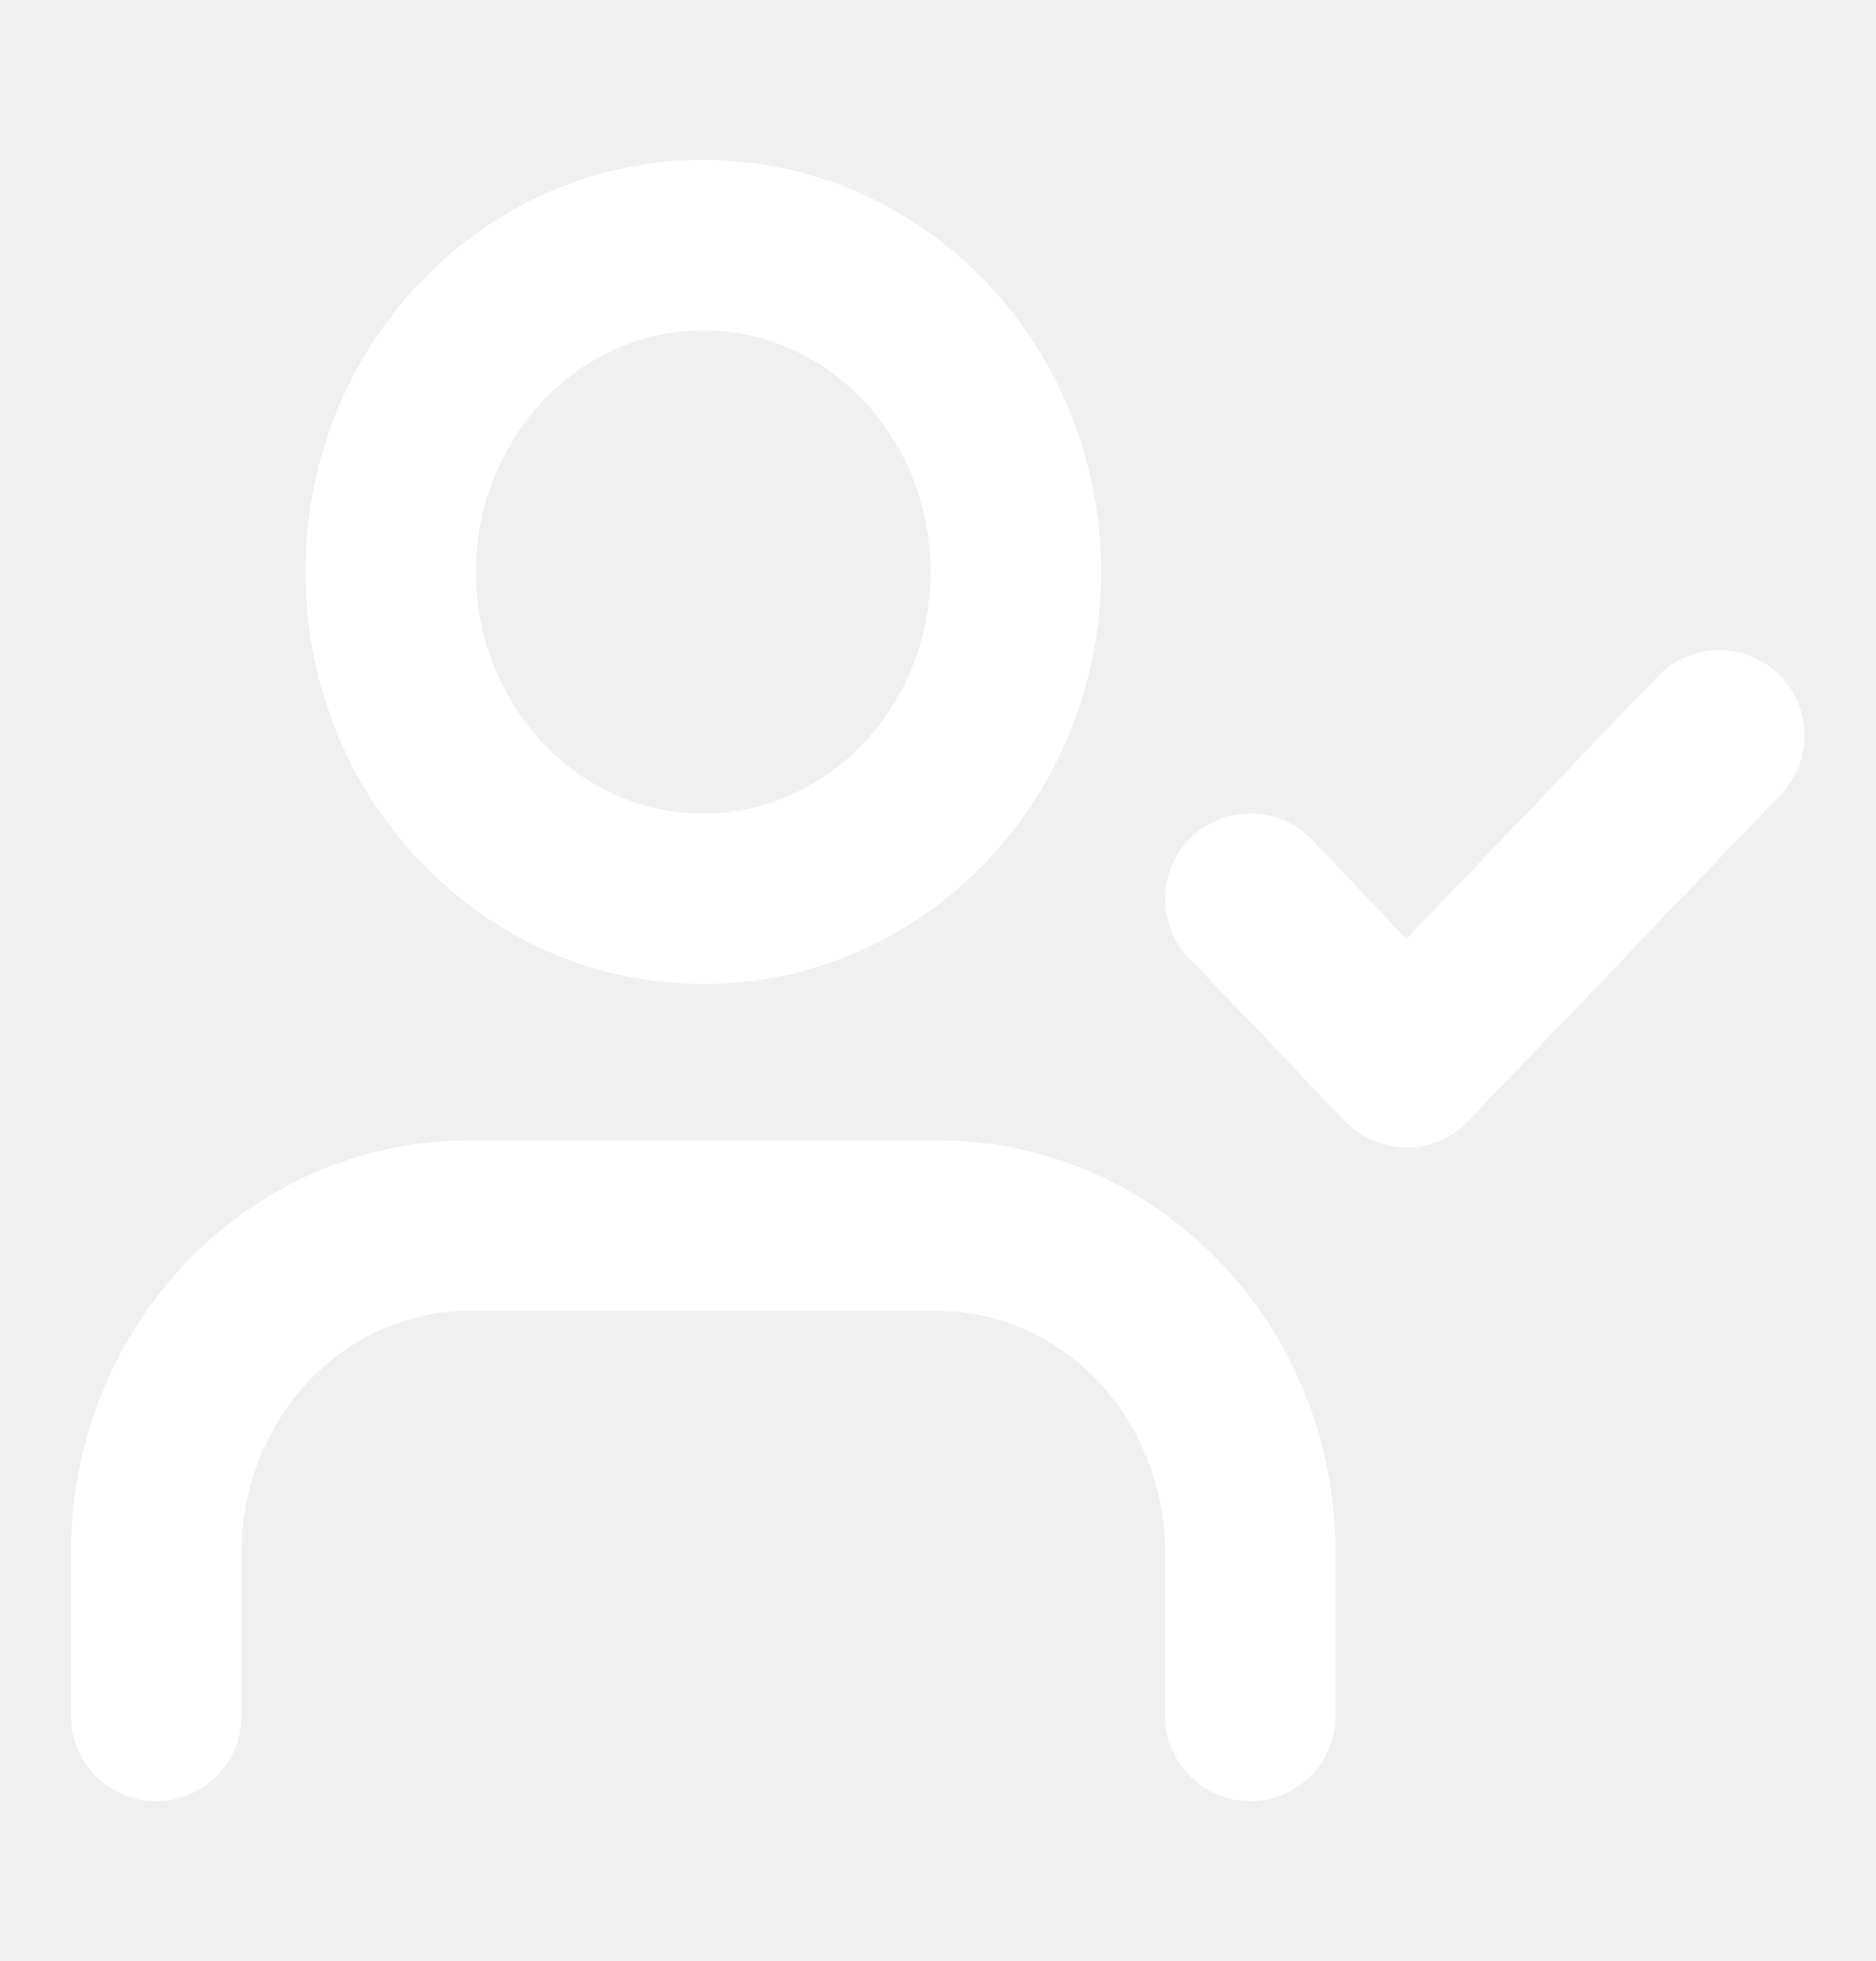
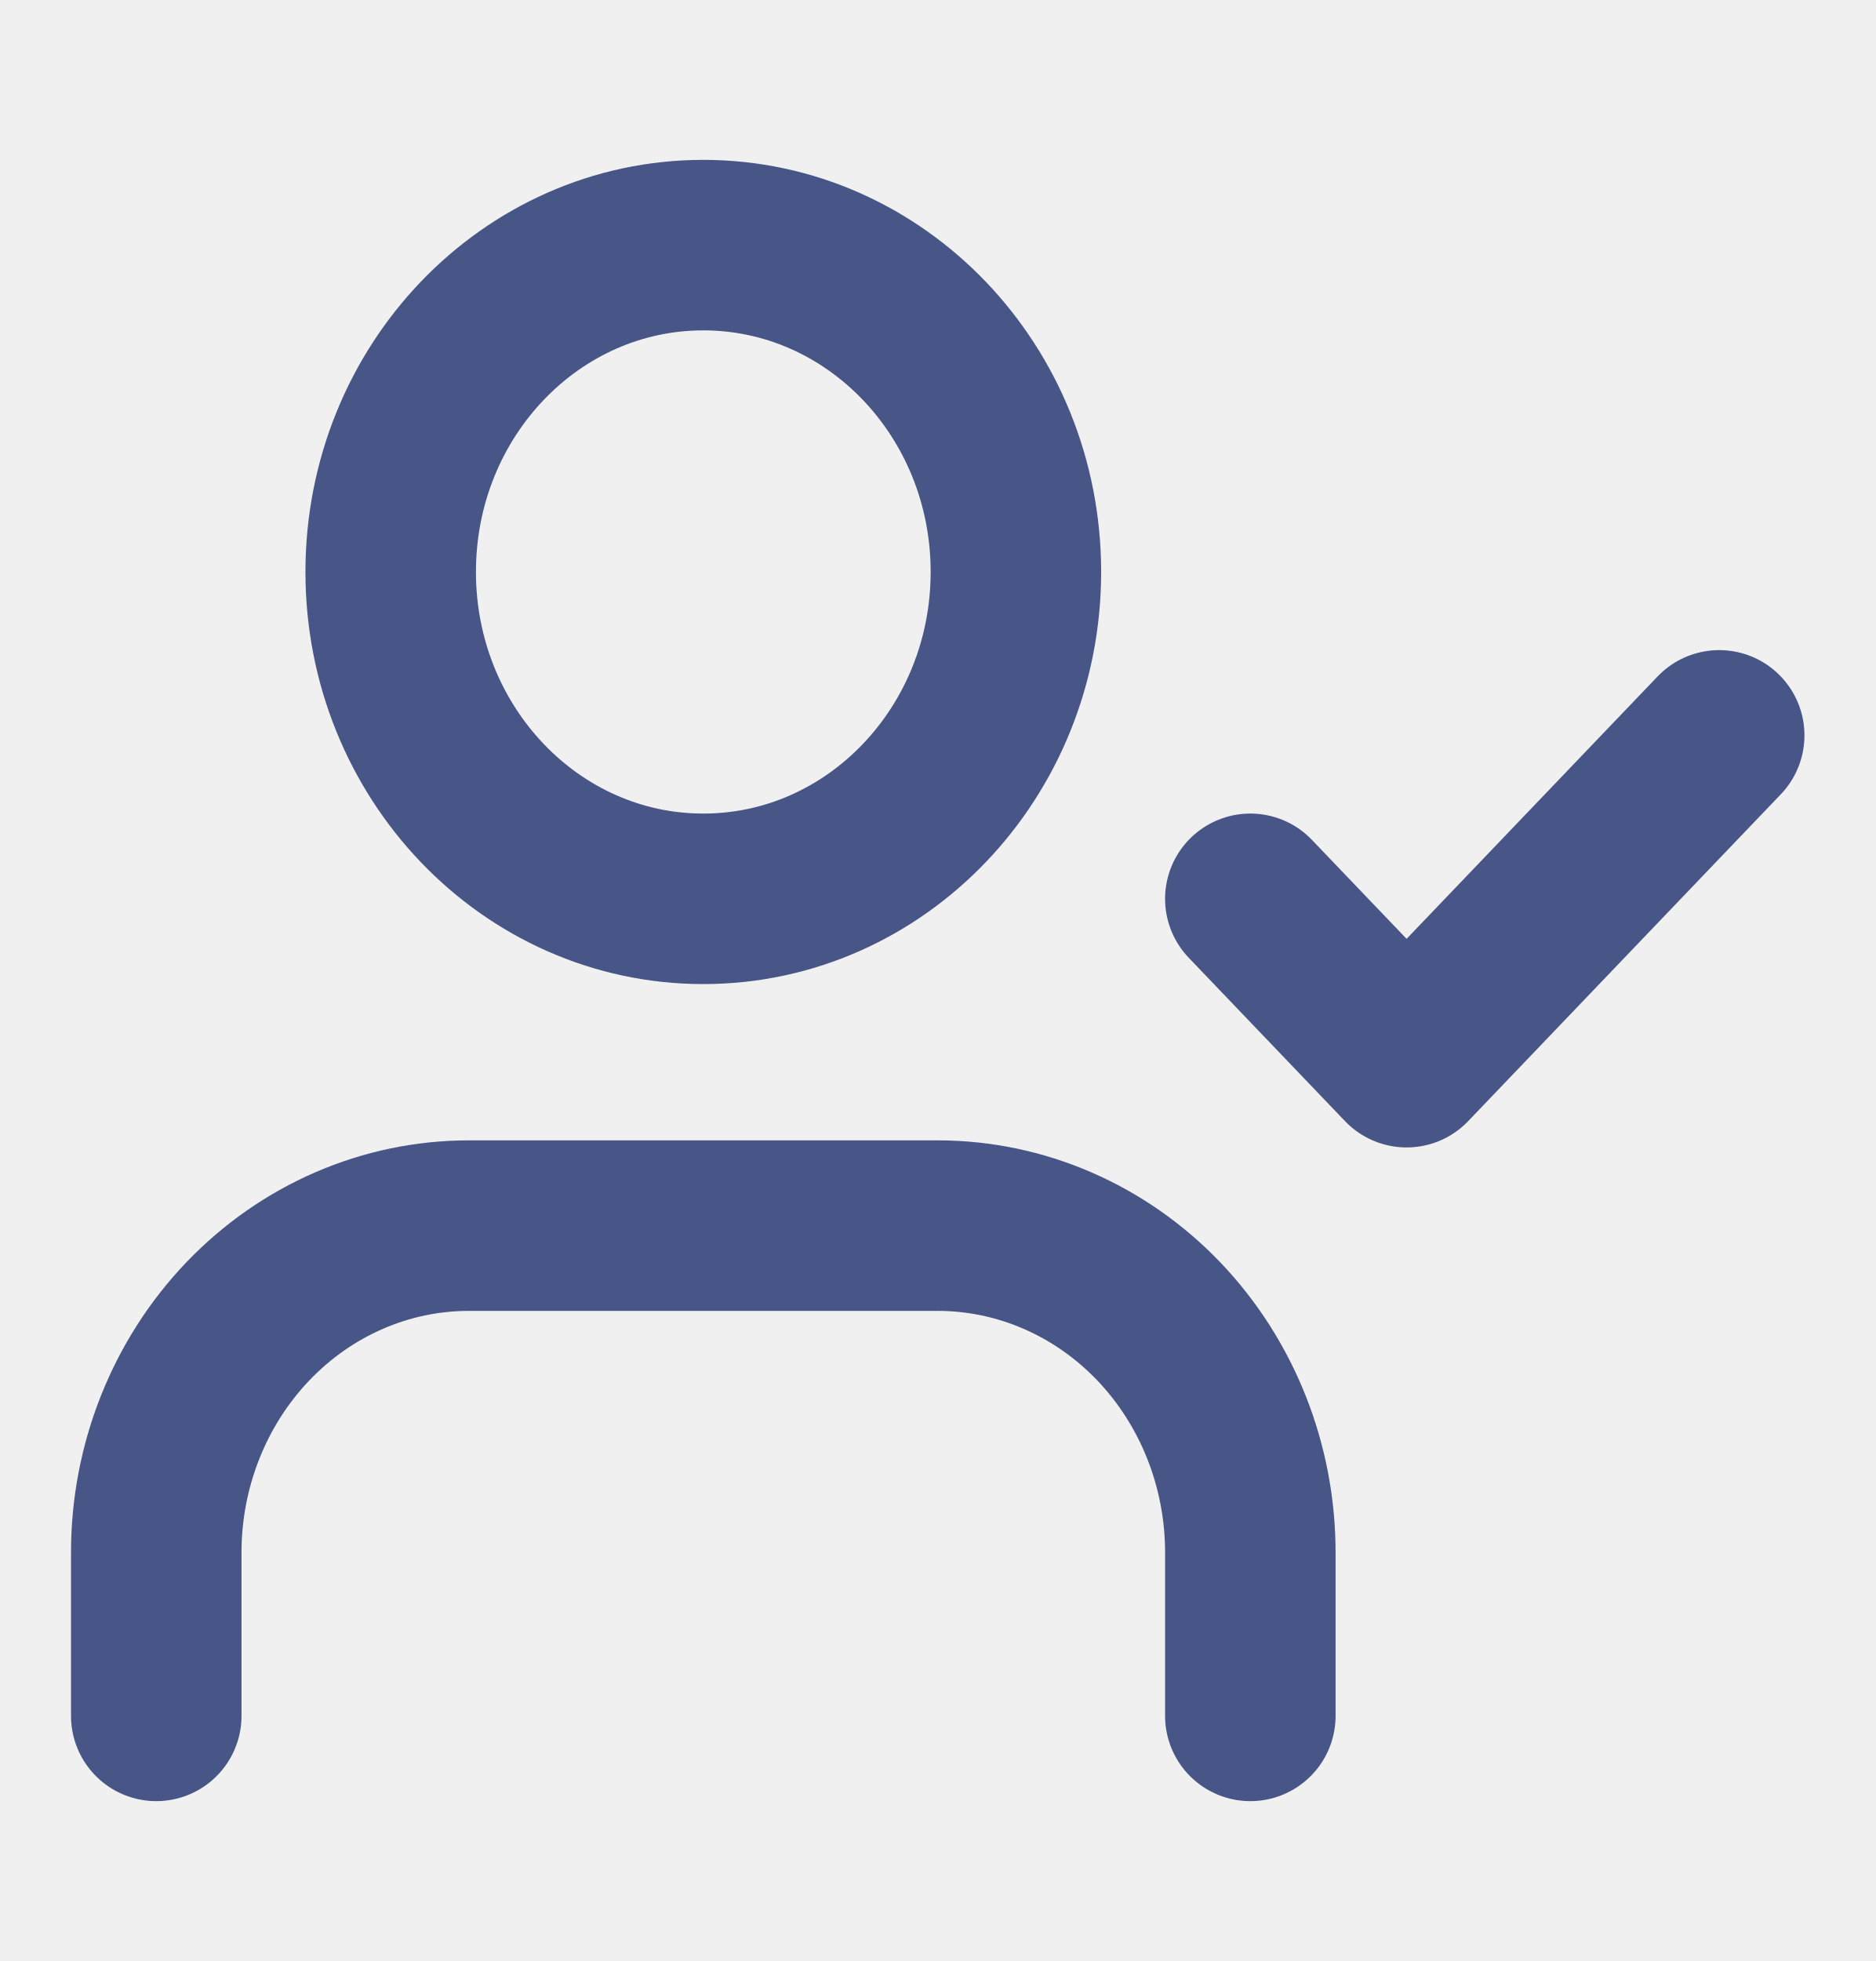
<svg xmlns="http://www.w3.org/2000/svg" width="22" height="23" viewBox="0 0 22 23" fill="none">
  <g id="user-check">
-     <path id="Vector" d="M14.667 20.125V18.208C14.667 17.192 14.28 16.217 13.593 15.498C12.905 14.779 11.972 14.375 11 14.375H5.5C4.527 14.375 3.595 14.779 2.907 15.498C2.22 16.217 1.833 17.192 1.833 18.208V20.125" stroke="white" stroke-width="2" stroke-linecap="round" stroke-linejoin="round" />
-     <path id="Vector_2" d="M8.25 10.542C10.275 10.542 11.917 8.825 11.917 6.708C11.917 4.591 10.275 2.875 8.25 2.875C6.225 2.875 4.583 4.591 4.583 6.708C4.583 8.825 6.225 10.542 8.25 10.542Z" stroke="white" stroke-width="2" stroke-linecap="round" stroke-linejoin="round" />
-     <path id="Vector_3" d="M14.667 10.542L16.5 12.458L20.167 8.625" stroke="white" stroke-width="2" stroke-linecap="round" stroke-linejoin="round" />
+     <path id="Vector" d="M14.667 20.125V18.208C14.667 17.192 14.28 16.217 13.593 15.498C12.905 14.779 11.972 14.375 11 14.375H5.5C4.527 14.375 3.595 14.779 2.907 15.498C2.22 16.217 1.833 17.192 1.833 18.208V20.125" stroke="#485687" stroke-width="2" stroke-linecap="round" stroke-linejoin="round" />
+     <path id="Vector_2" d="M8.25 10.542C10.275 10.542 11.917 8.825 11.917 6.708C11.917 4.591 10.275 2.875 8.25 2.875C6.225 2.875 4.583 4.591 4.583 6.708C4.583 8.825 6.225 10.542 8.25 10.542Z" stroke="#485687" stroke-width="2" stroke-linecap="round" stroke-linejoin="round" />
+     <path id="Vector_3" d="M14.667 10.542L16.5 12.458L20.167 8.625" stroke="#485687" stroke-width="2" stroke-linecap="round" stroke-linejoin="round" />
  </g>
</svg>
